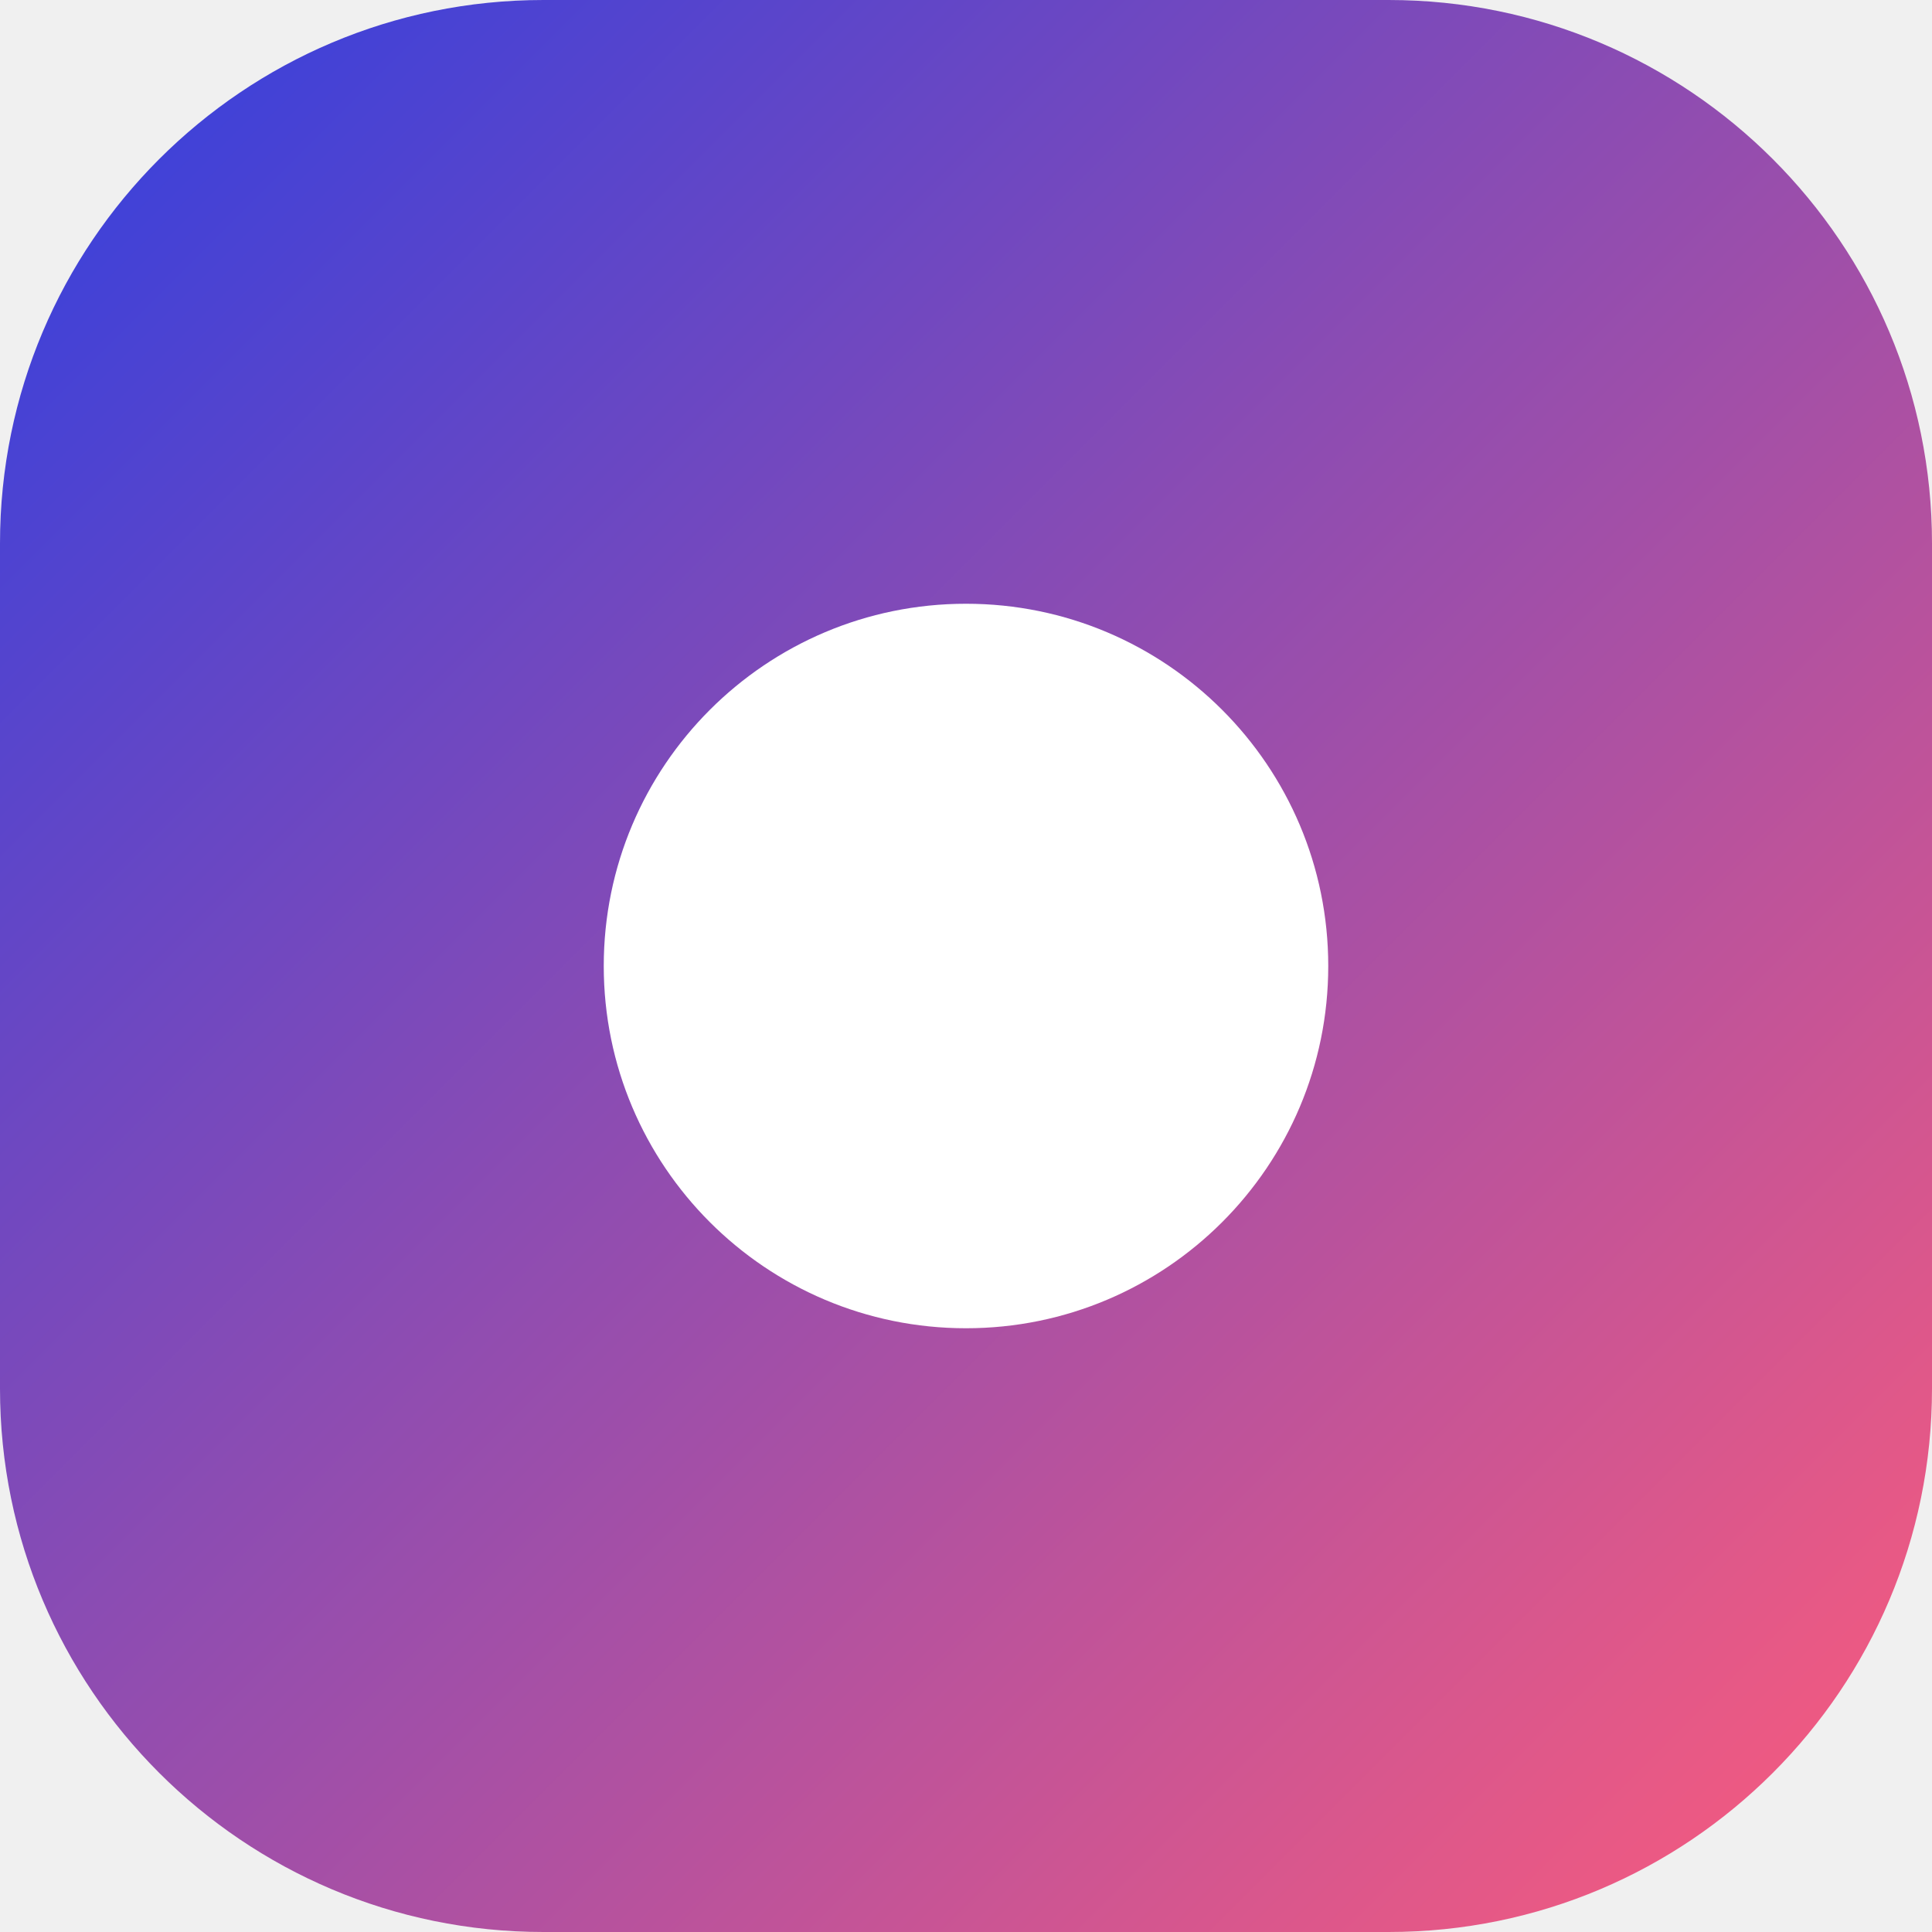
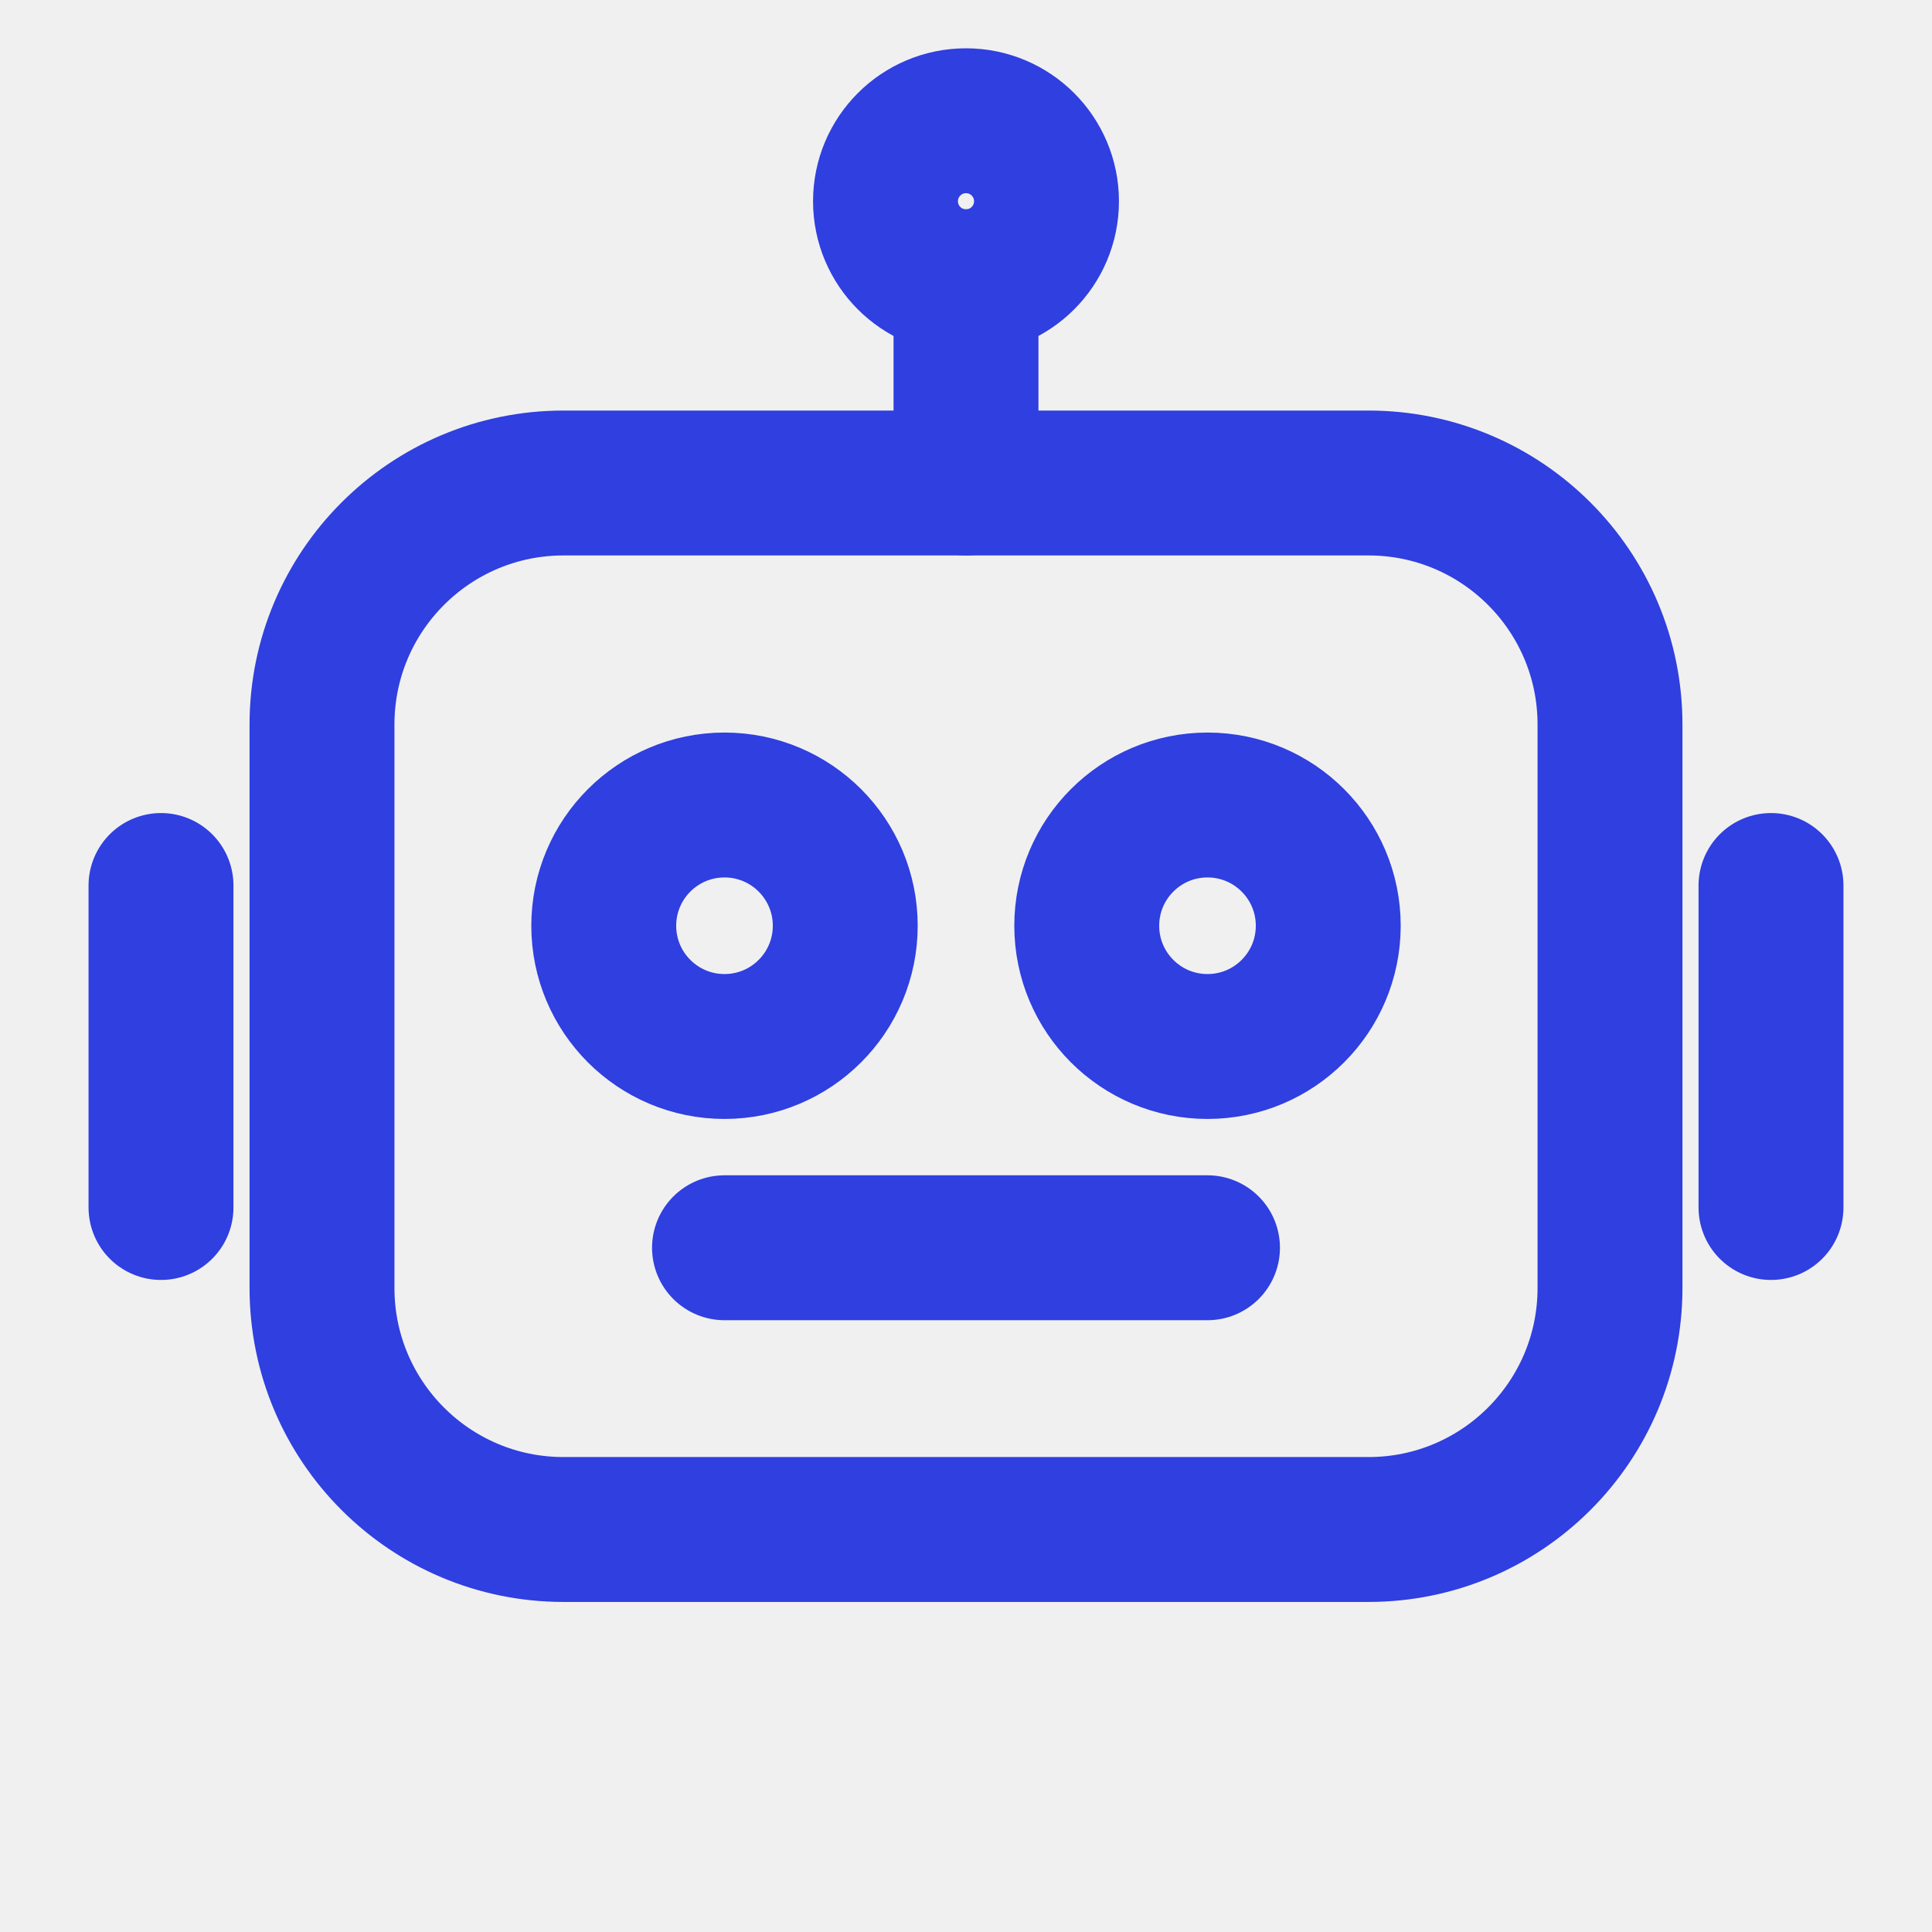
- <svg xmlns="http://www.w3.org/2000/svg" viewBox="0 0 32 32">
-   <defs>
-     <linearGradient id="g" x1="0" y1="0" x2="1" y2="1">
-       <stop offset="0" stop-color="#2f3fe0" />
-       <stop offset="1" stop-color="#ff5c7a" />
-     </linearGradient>
-   </defs>
-   <rect width="32" height="32" rx="9" fill="url(#g)" />
-   <circle cx="16" cy="16" r="6" fill="#fff" />
+ <svg xmlns="http://www.w3.org/2000/svg" viewBox="0 0 24 24" fill="none" stroke="#2f3fe0" stroke-width="1.8" stroke-linecap="round" stroke-linejoin="round">
+   <circle cx="12" cy="2.5" r="1" />
+   <path d="M12 3.5V6" />
+   <rect x="4" y="6" width="16" height="13" rx="3" />
+   <path d="M2 11v4M22 11v4" />
+   <circle cx="9" cy="11.5" r="1.5" />
+   <circle cx="15" cy="11.5" r="1.5" />
+   <path d="M9 15.5h6" />
</svg>
